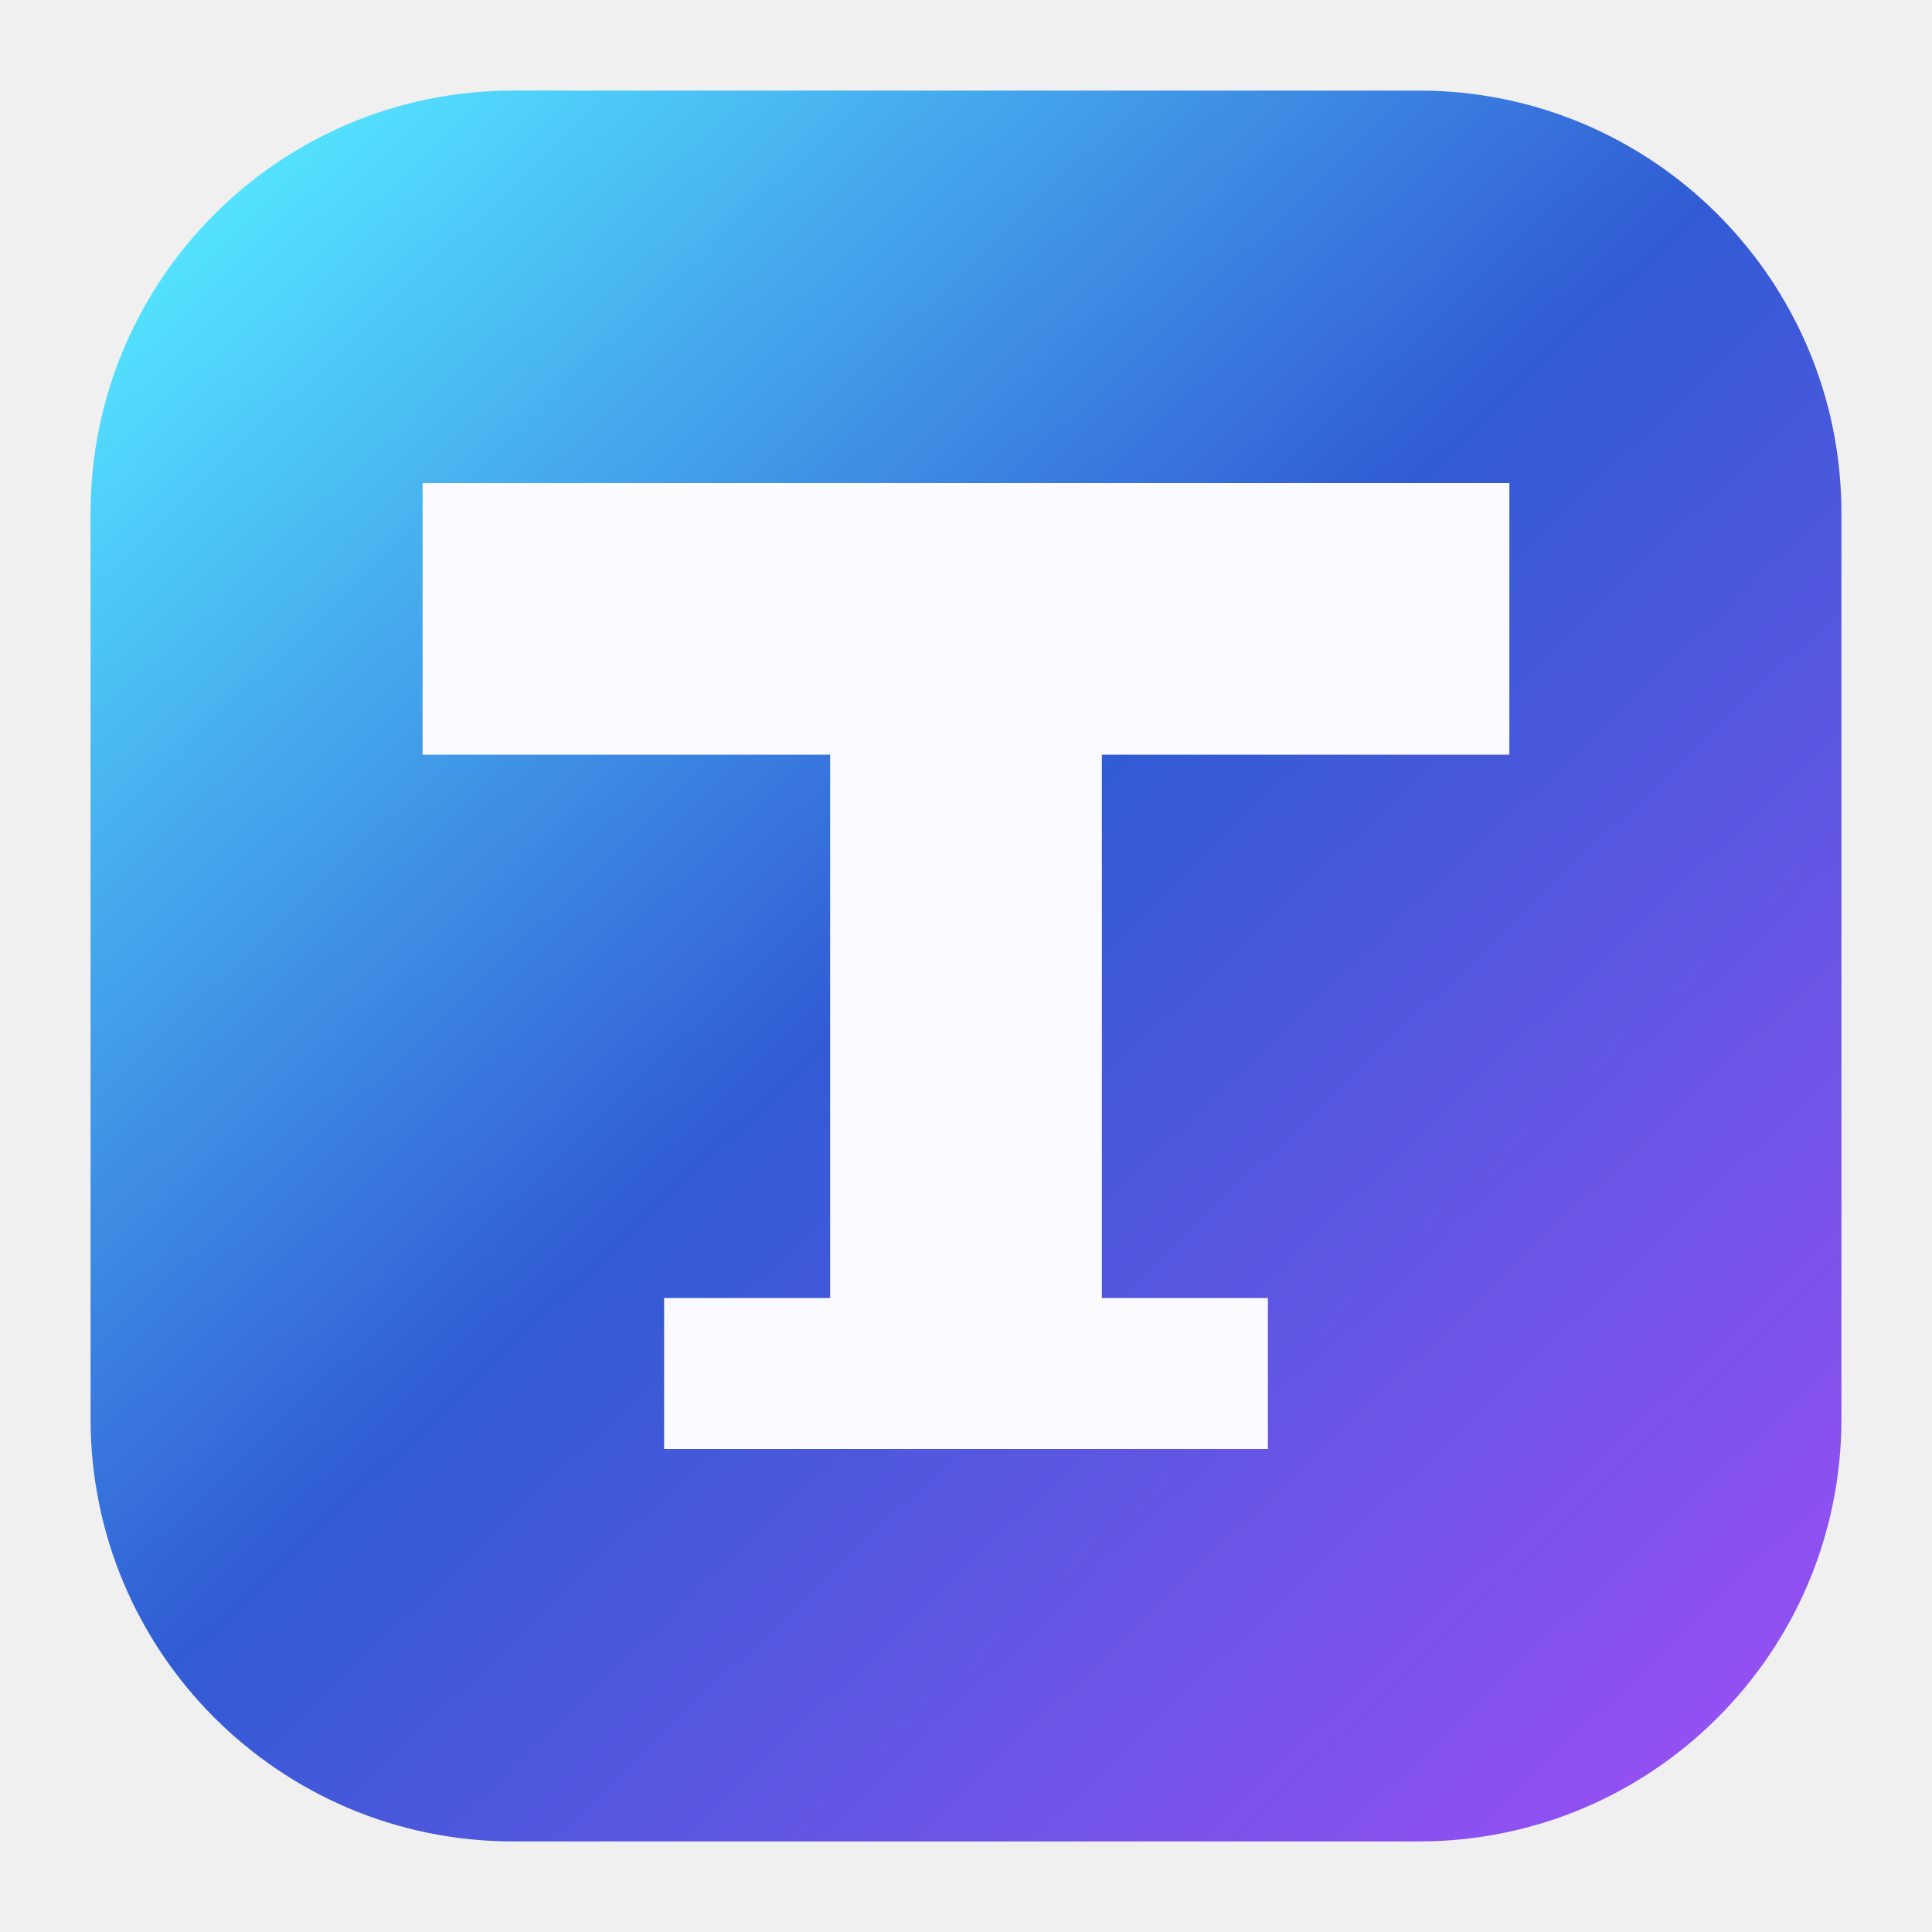
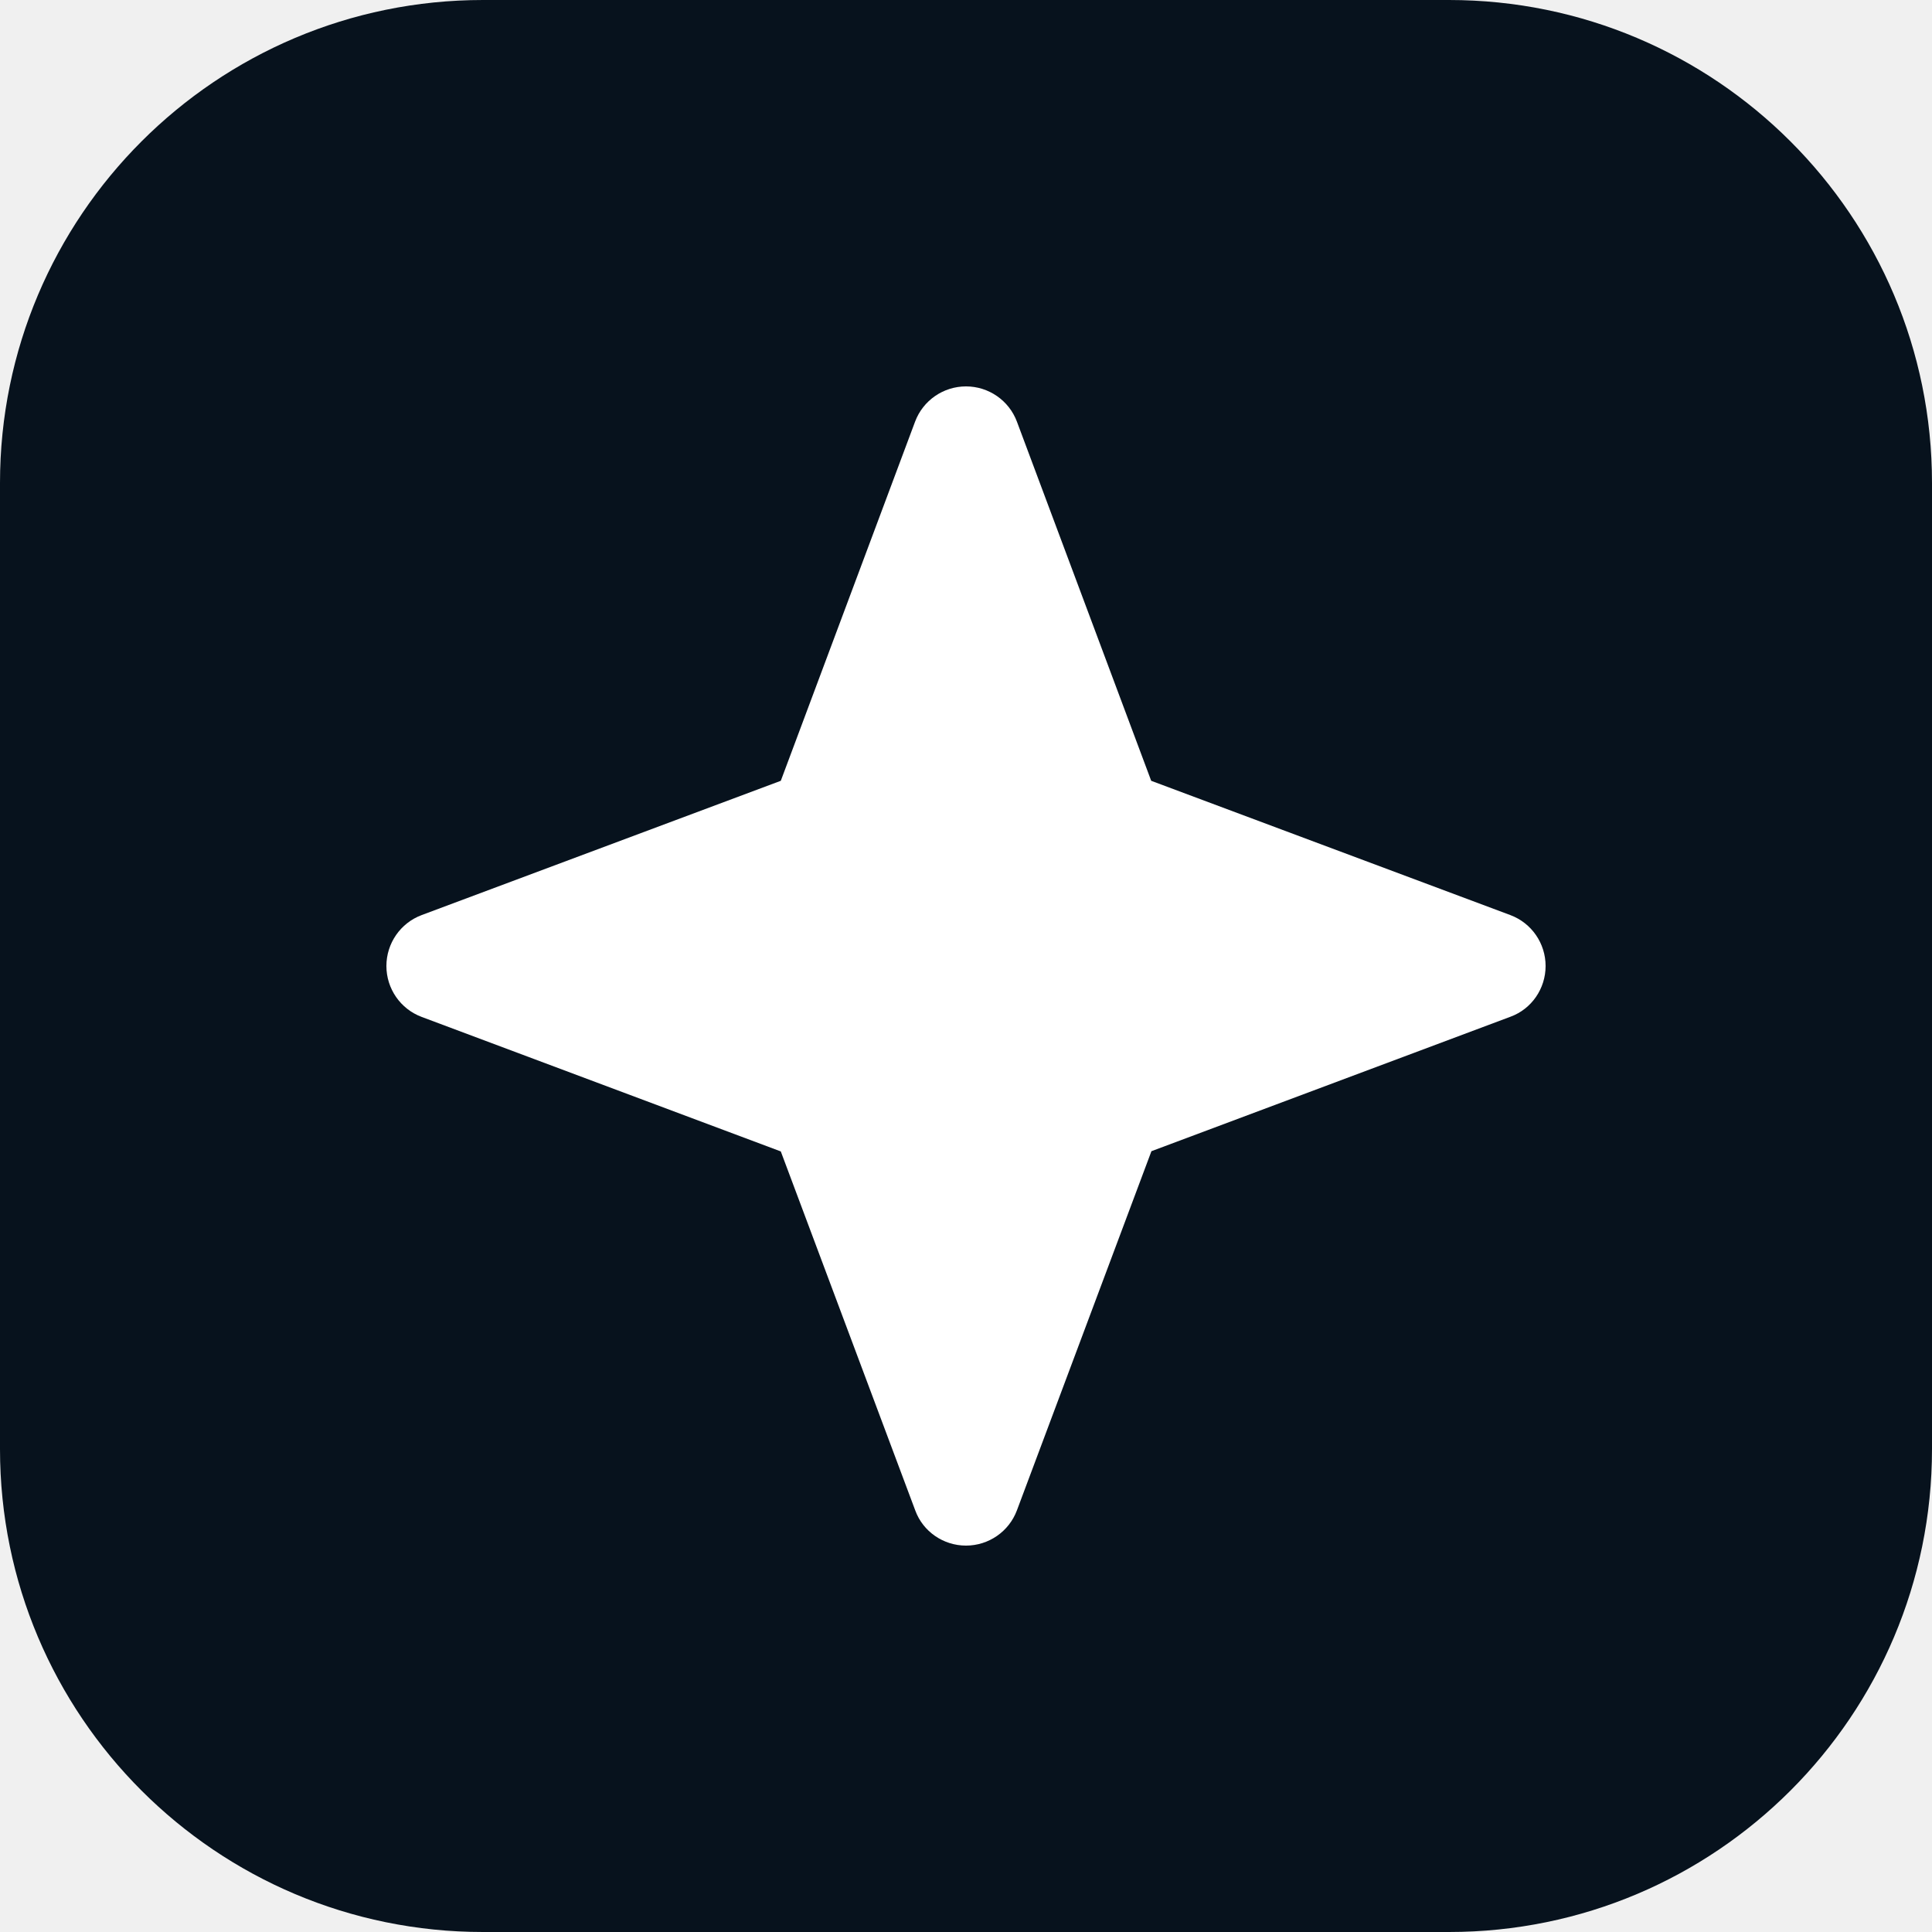
<svg xmlns="http://www.w3.org/2000/svg" viewBox="0 0 512 512">
-   <defs>
-     <linearGradient id="brand" x1=".08" y1=".06" x2=".92" y2=".94">
-       <stop stop-color="#54e2ff" />
-       <stop offset=".48" stop-color="#315bd4" />
-       <stop offset="1" stop-color="#9350f2" />
-     </linearGradient>
-   </defs>
-   <rect x="24" y="24" width="464" height="464" rx="112" fill="url(#brand)" />
-   <path fill="#fafaff" d="M112 128h288v72H292v184h-72V200H112z" />
-   <path fill="#fafaff" d="M176 344h160v40H176z" />
+   <rect width="512" height="512" rx="128" fill="#07121d" />
+   <path fill="#fff" transform="translate(102.4 102.4) scale(.6)" d="M278.5 15.6C275 6.2 266 0 256 0s-19 6.2-22.5 15.6L174.2 174.2 15.6 233.5C6.2 237 0 246 0 256s6.2 19 15.6 22.5l158.6 59.4 59.4 158.6C237 505.8 246 512 256 512s19-6.2 22.5-15.6l59.4-158.6 158.6-59.4C505.8 275 512 266 512 256s-6.2-19-15.6-22.5L337.8 174.2 278.5 15.6z" />
</svg>
